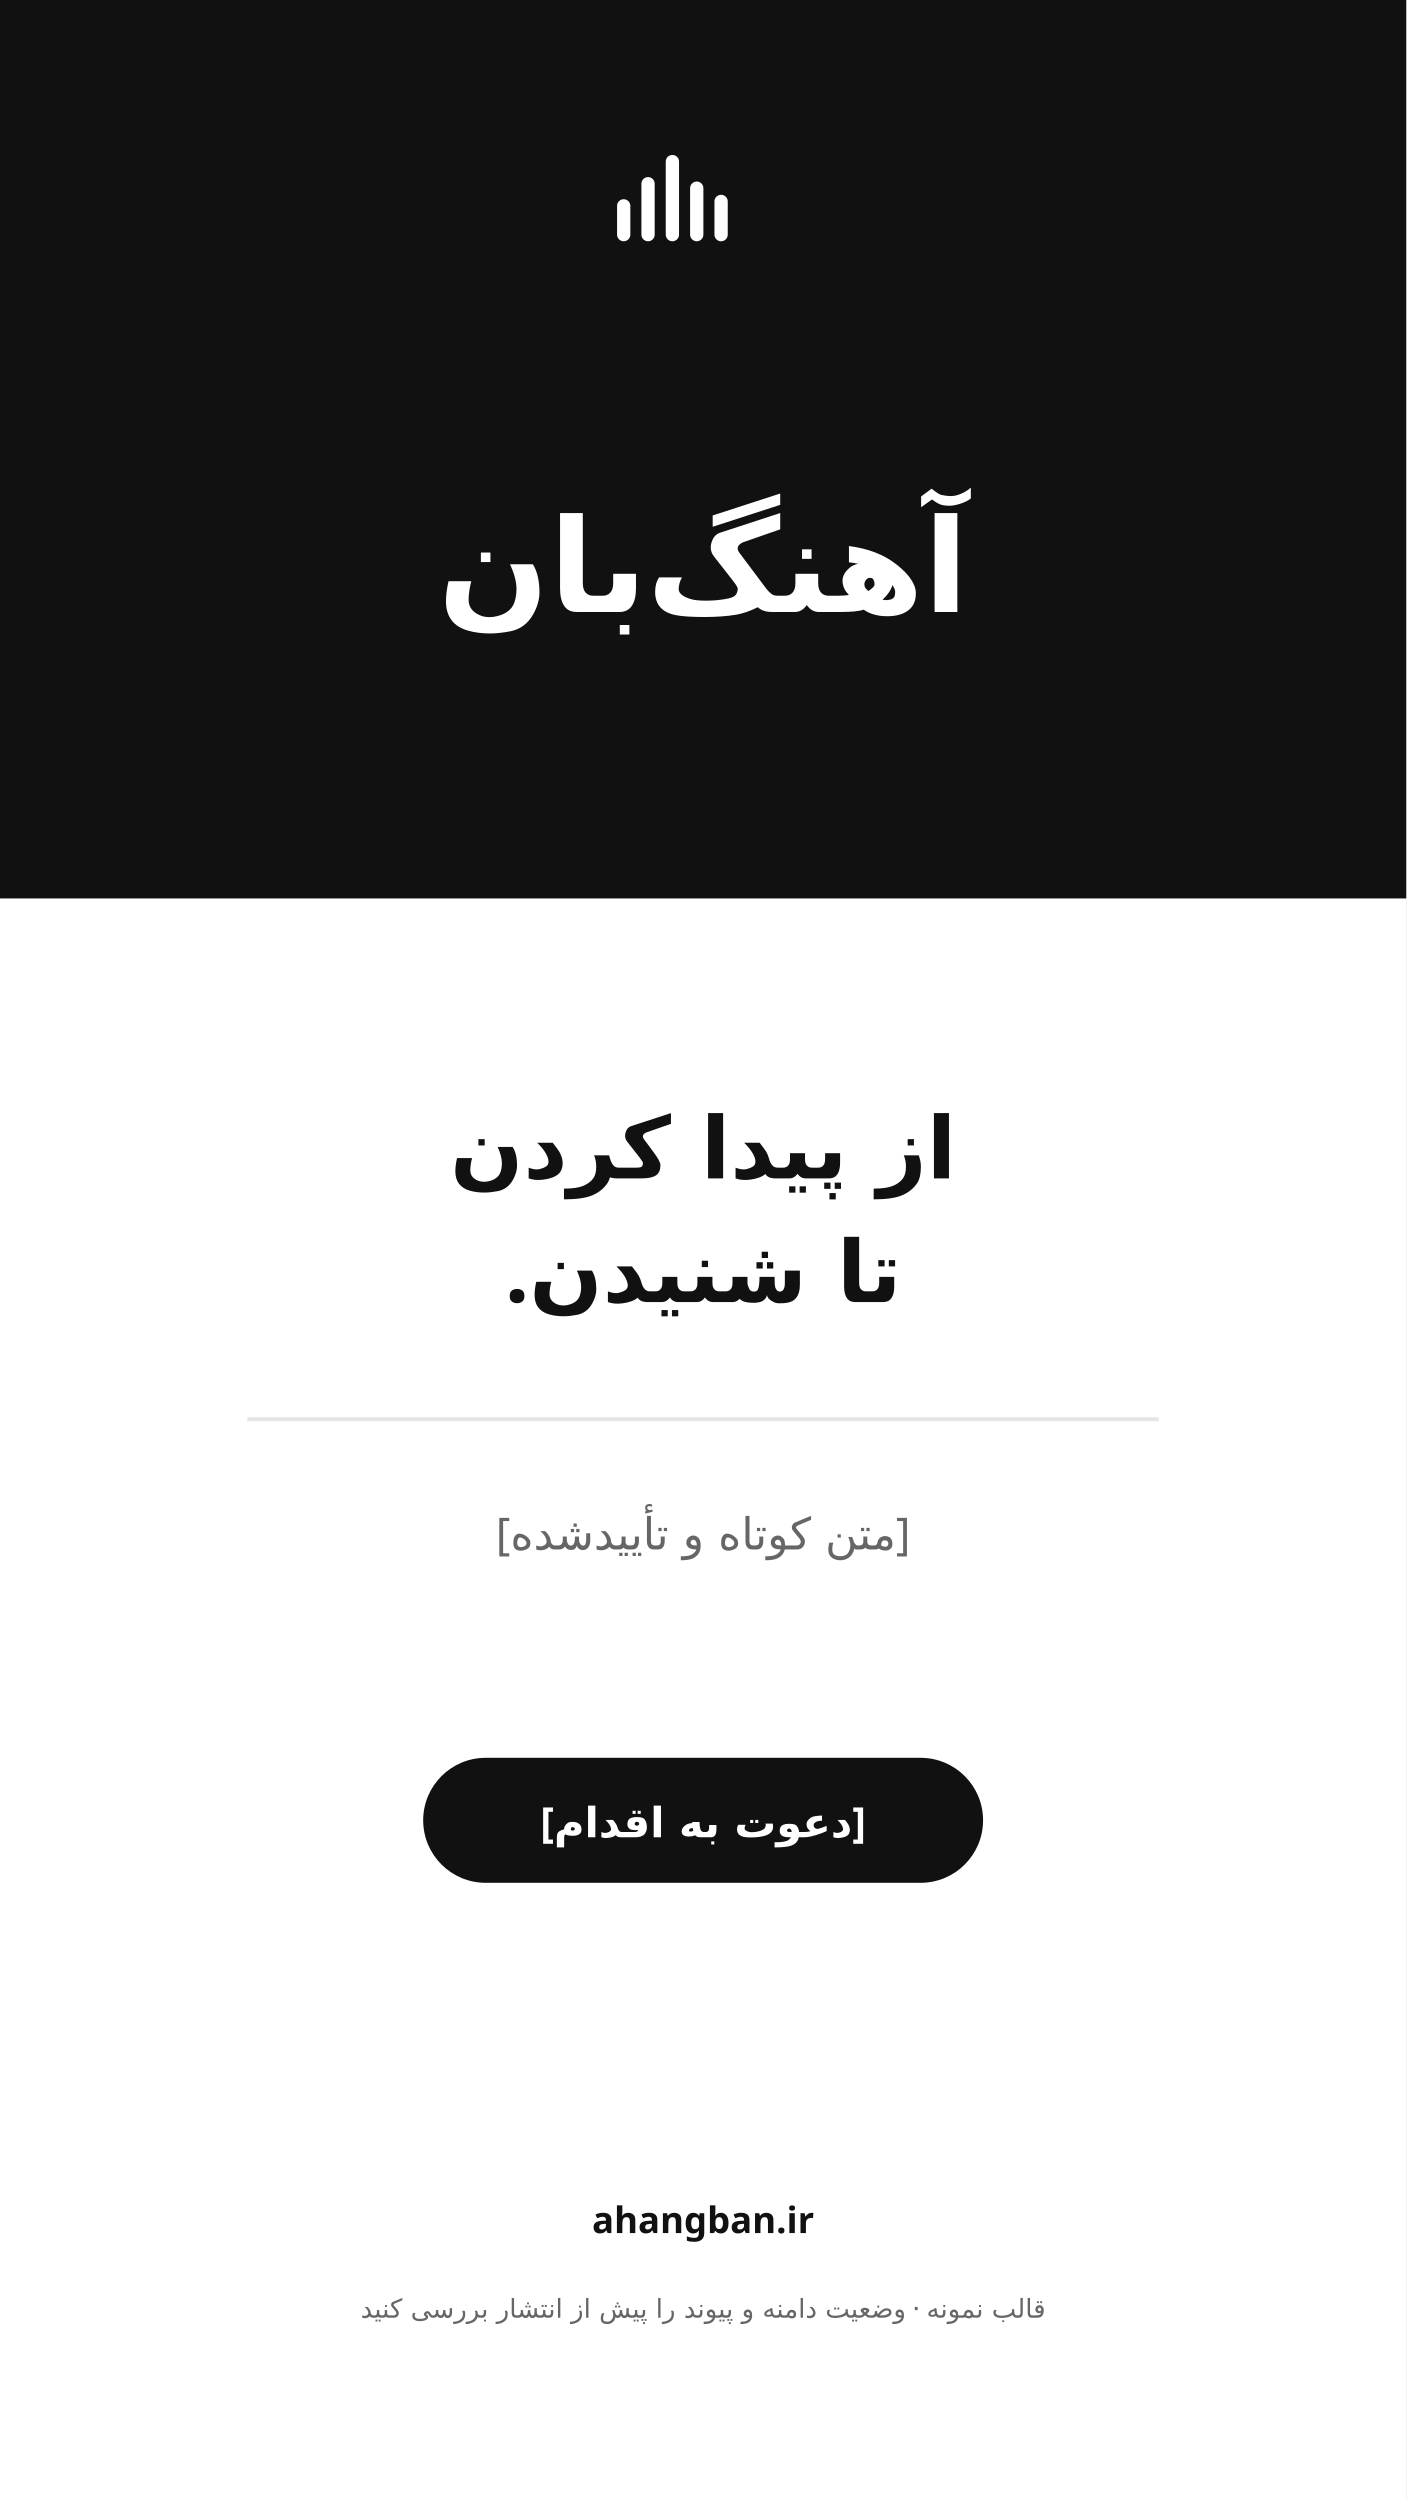
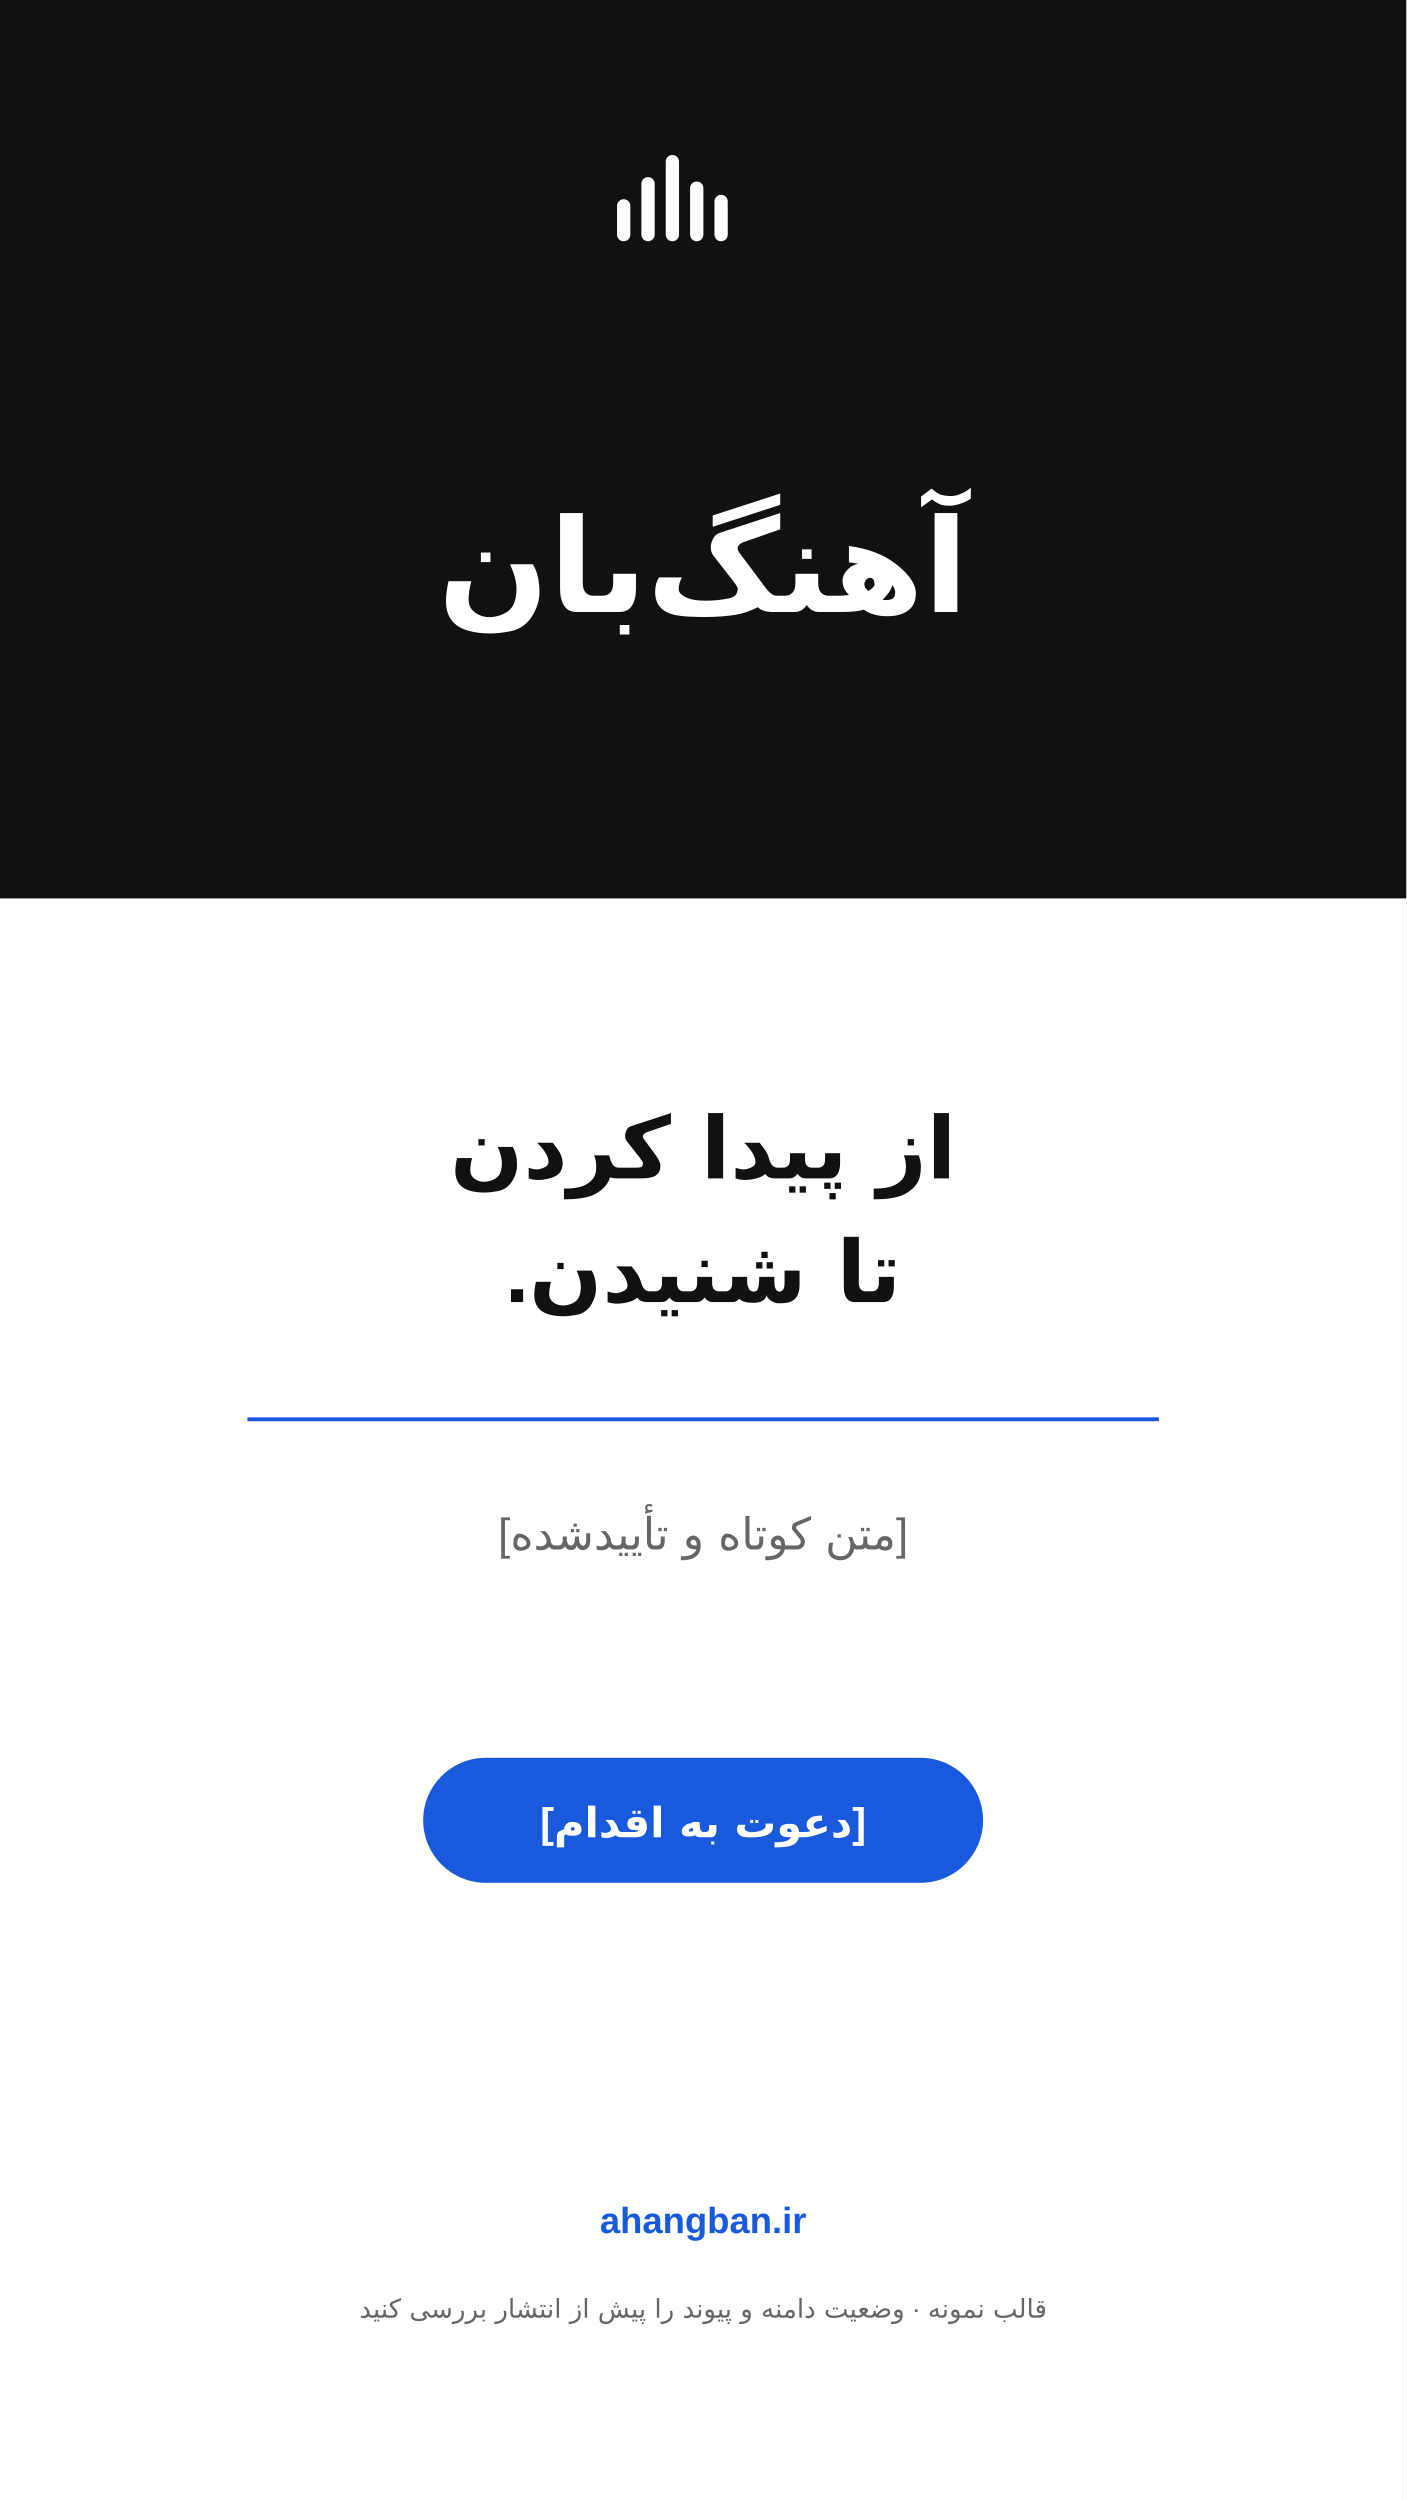
<svg xmlns="http://www.w3.org/2000/svg" viewBox="0 0 1080 1920" role="img" aria-labelledby="title desc">
+   <style>
+     @font-face { font-family: "AhangbanVazirmatn"; src: url("fonts/vazirmatn-arabic-400.woff2") format("woff2"); font-weight: 400 600; font-style: normal; font-display: swap; }
+     @font-face { font-family: "AhangbanVazirmatn"; src: url("fonts/vazirmatn-arabic-700.woff2") format("woff2"); font-weight: 700; font-style: normal; font-display: swap; }
+     @font-face { font-family: "AhangbanVazirmatn"; src: url("fonts/vazirmatn-arabic-800.woff2") format("woff2"); font-weight: 800 900; font-style: normal; font-display: swap; }
+   </style>
  <rect width="1080" height="1920" fill="#FFFFFF" />
  <rect width="1080" height="690" fill="#111111" />
  <g transform="translate(462 102) scale(.85)" fill="#FFFFFF">
    <rect x="14" y="60" width="12" height="38" rx="6" />
    <rect x="36" y="40" width="12" height="58" rx="6" />
    <rect x="58" y="20" width="12" height="78" rx="6" />
    <rect x="80" y="44" width="12" height="54" rx="6" />
    <rect x="102" y="56" width="12" height="42" rx="6" />
  </g>
-   <text x="540" y="470" text-anchor="middle" direction="rtl" unicode-bidi="plaintext" font-family="Vazirmatn, Tahoma, sans-serif" font-size="100" font-weight="800" fill="#FFFFFF">آهنگ‌بان</text>
-   <text x="540" y="905" text-anchor="middle" direction="rtl" unicode-bidi="plaintext" font-family="Vazirmatn, Tahoma, sans-serif" font-size="66" font-weight="800" fill="#111111">از پیدا کردن</text>
-   <text x="540" y="1000" text-anchor="middle" direction="rtl" unicode-bidi="plaintext" font-family="Vazirmatn, Tahoma, sans-serif" font-size="66" font-weight="800" fill="#111111">تا شنیدن.</text>
-   <line x1="190" y1="1090" x2="890" y2="1090" stroke="#E5E5E5" stroke-width="3" />
-   <text x="540" y="1190" text-anchor="middle" direction="rtl" unicode-bidi="plaintext" font-family="Vazirmatn, Tahoma, sans-serif" font-size="34" font-weight="500" fill="#666666">[متن کوتاه و تأییدشده]</text>
-   <rect x="325" y="1350" width="430" height="96" rx="48" fill="#111111" />
-   <text x="540" y="1411" text-anchor="middle" direction="rtl" unicode-bidi="plaintext" font-family="Vazirmatn, Tahoma, sans-serif" font-size="32" font-weight="700" fill="#FFFFFF">[دعوت به اقدام]</text>
-   <text x="540" y="1715" text-anchor="middle" direction="rtl" unicode-bidi="plaintext" font-family="Vazirmatn, Tahoma, sans-serif" font-size="28" font-weight="700" fill="#111111">ahangban.ir</text>
-   <text x="540" y="1780" text-anchor="middle" direction="rtl" unicode-bidi="plaintext" font-family="Vazirmatn, Tahoma, sans-serif" font-size="20" font-weight="400" fill="#666666">قالب نمونه · وضعیت دامنه و پیوند را پیش از انتشار بررسی کنید</text>
+   <text x="540" y="470" text-anchor="middle" direction="rtl" unicode-bidi="plaintext" font-family="AhangbanVazirmatn, Tahoma, Arial, sans-serif" font-size="100" font-weight="800" fill="#FFFFFF">آهنگ‌بان</text>
+   <text x="540" y="905" text-anchor="middle" direction="rtl" unicode-bidi="plaintext" font-family="AhangbanVazirmatn, Tahoma, Arial, sans-serif" font-size="66" font-weight="800" fill="#111111">از پیدا کردن</text>
+   <text x="540" y="1000" text-anchor="middle" direction="rtl" unicode-bidi="plaintext" font-family="AhangbanVazirmatn, Tahoma, Arial, sans-serif" font-size="66" font-weight="800" fill="#111111">تا شنیدن.</text>
+   <line x1="190" y1="1090" x2="890" y2="1090" stroke="#185ADB" stroke-width="3" />
+   <text x="540" y="1190" text-anchor="middle" direction="rtl" unicode-bidi="plaintext" font-family="AhangbanVazirmatn, Tahoma, Arial, sans-serif" font-size="34" font-weight="500" fill="#666666">[متن کوتاه و تأییدشده]</text>
+   <rect x="325" y="1350" width="430" height="96" rx="48" fill="#185ADB" />
+   <text x="540" y="1411" text-anchor="middle" direction="rtl" unicode-bidi="plaintext" font-family="AhangbanVazirmatn, Tahoma, Arial, sans-serif" font-size="32" font-weight="700" fill="#FFFFFF">[دعوت به اقدام]</text>
+   <text x="540" y="1715" text-anchor="middle" direction="rtl" unicode-bidi="plaintext" font-family="AhangbanVazirmatn, Tahoma, Arial, sans-serif" font-size="28" font-weight="700" fill="#185ADB">ahangban.ir</text>
+   <text x="540" y="1780" text-anchor="middle" direction="rtl" unicode-bidi="plaintext" font-family="AhangbanVazirmatn, Tahoma, Arial, sans-serif" font-size="20" font-weight="400" fill="#666666">قالب نمونه · وضعیت دامنه و پیوند را پیش از انتشار بررسی کنید</text>
</svg>
